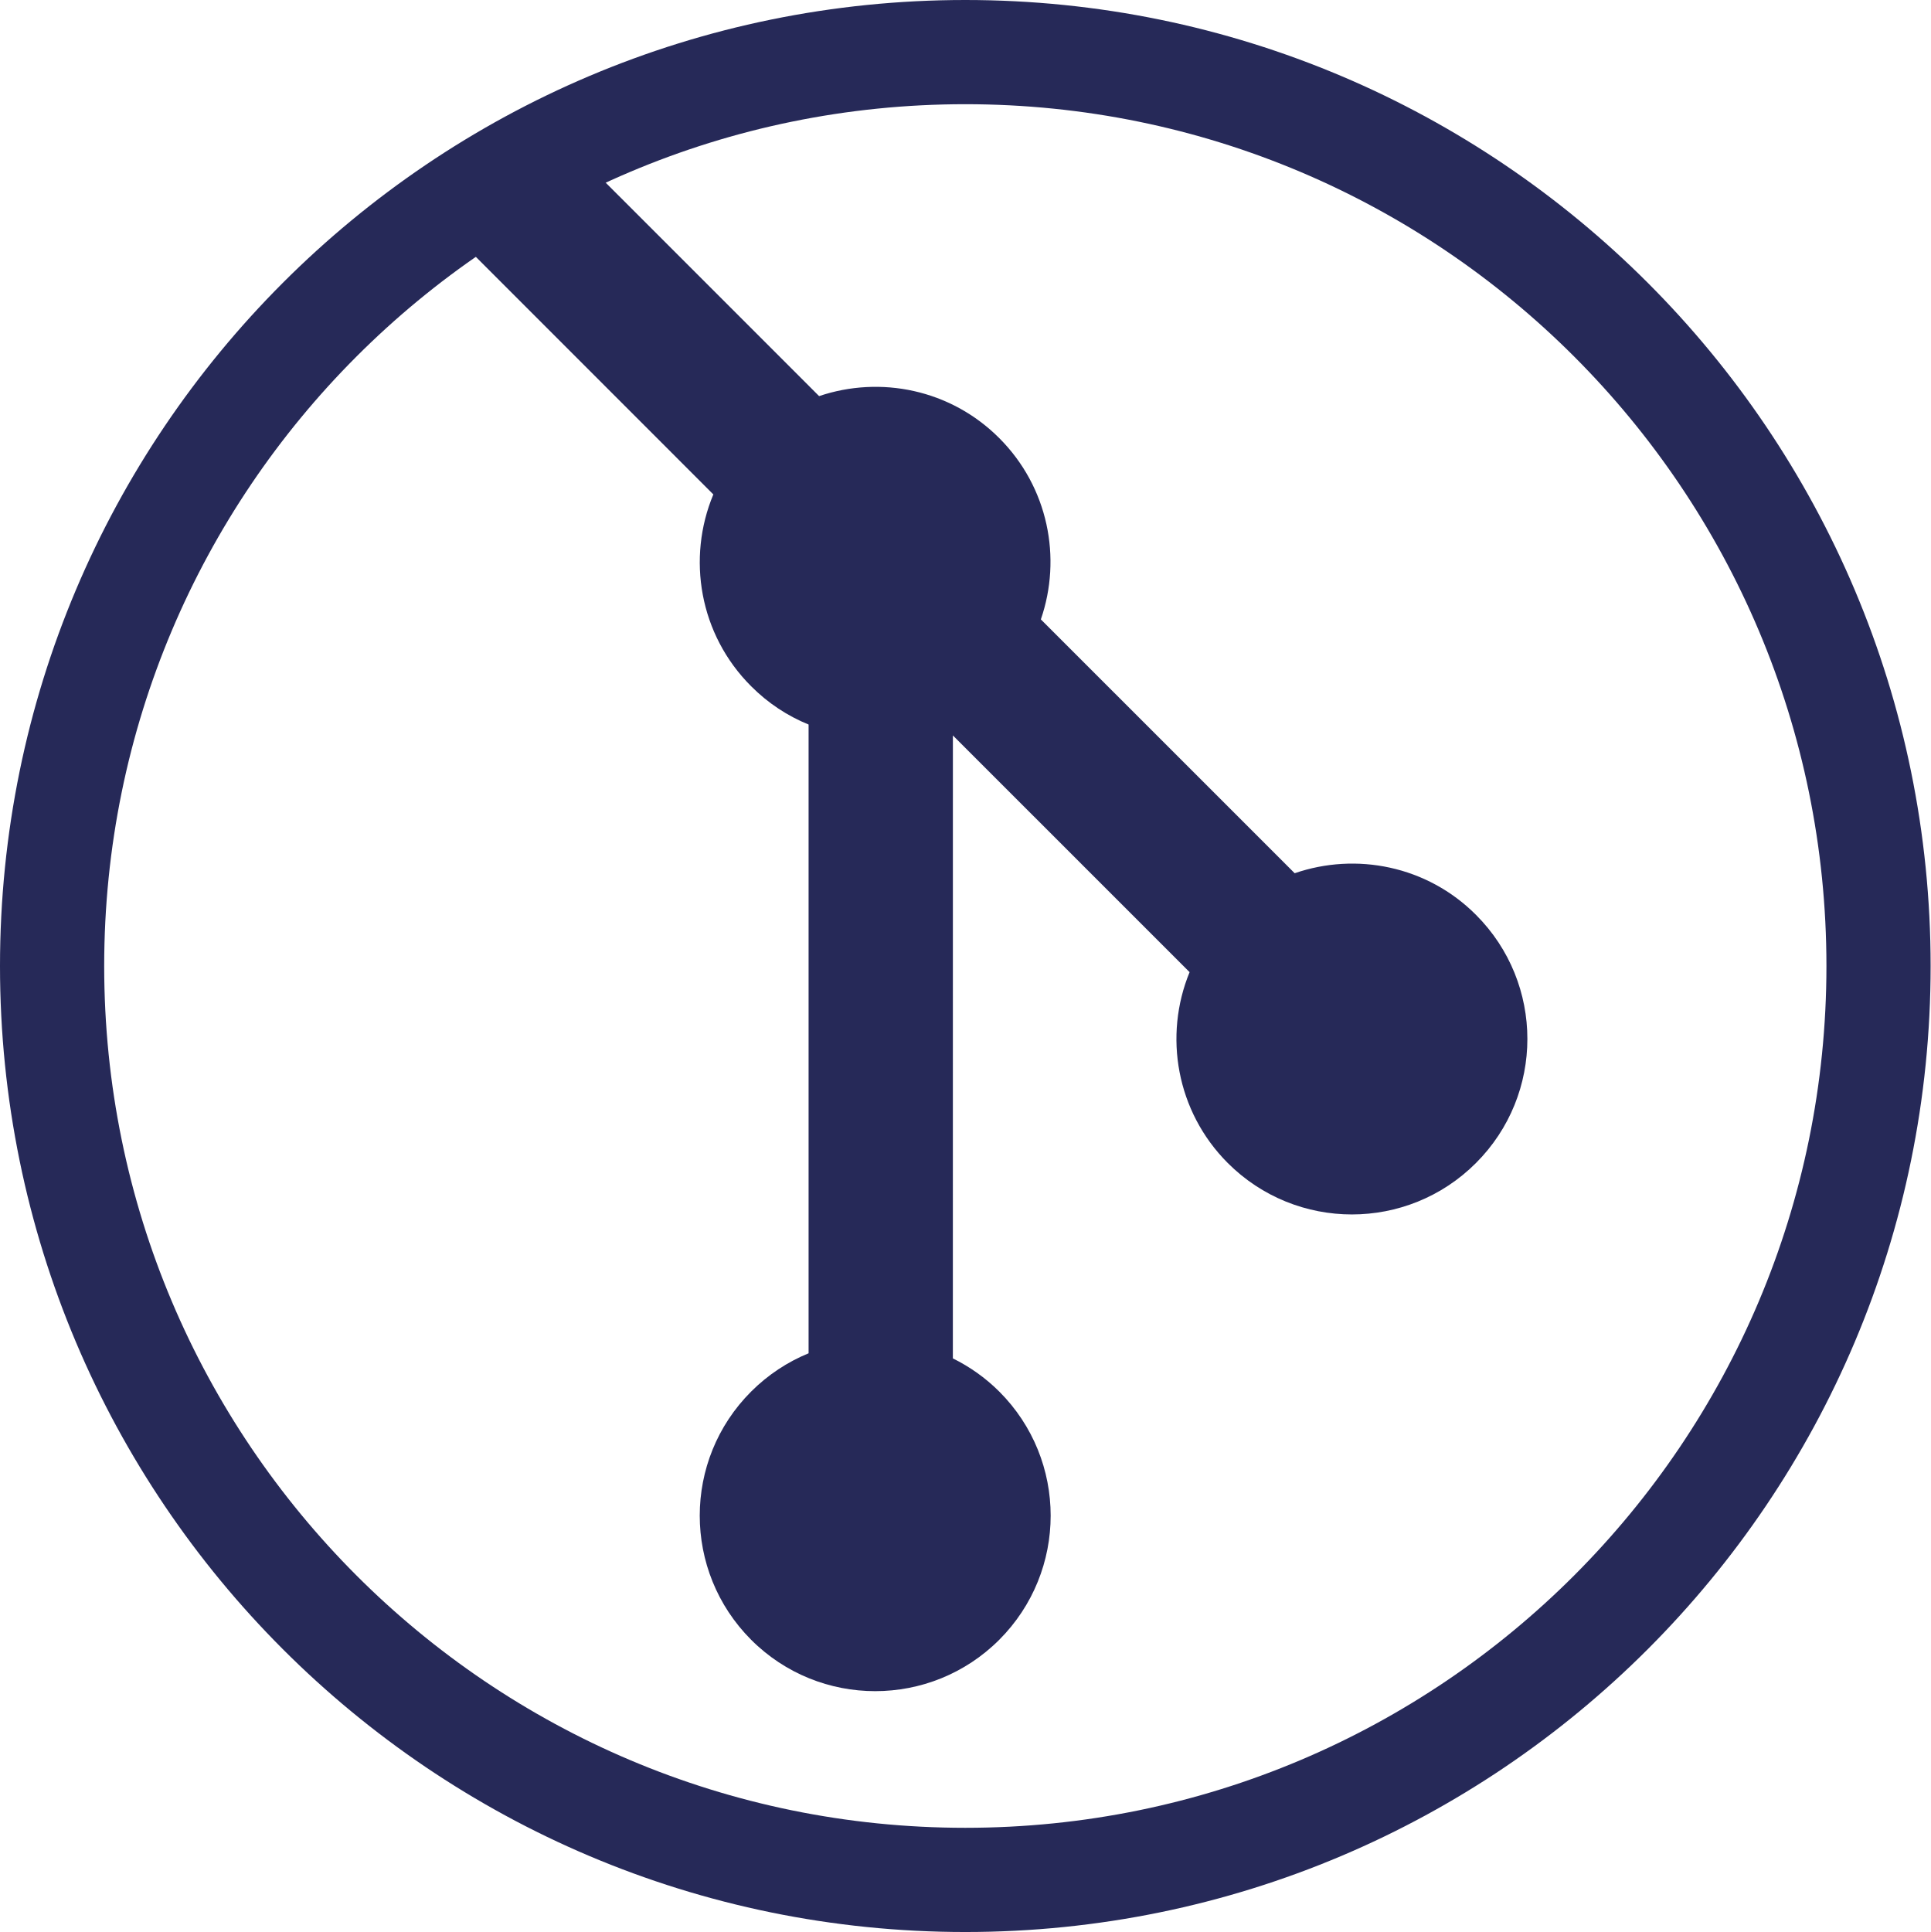
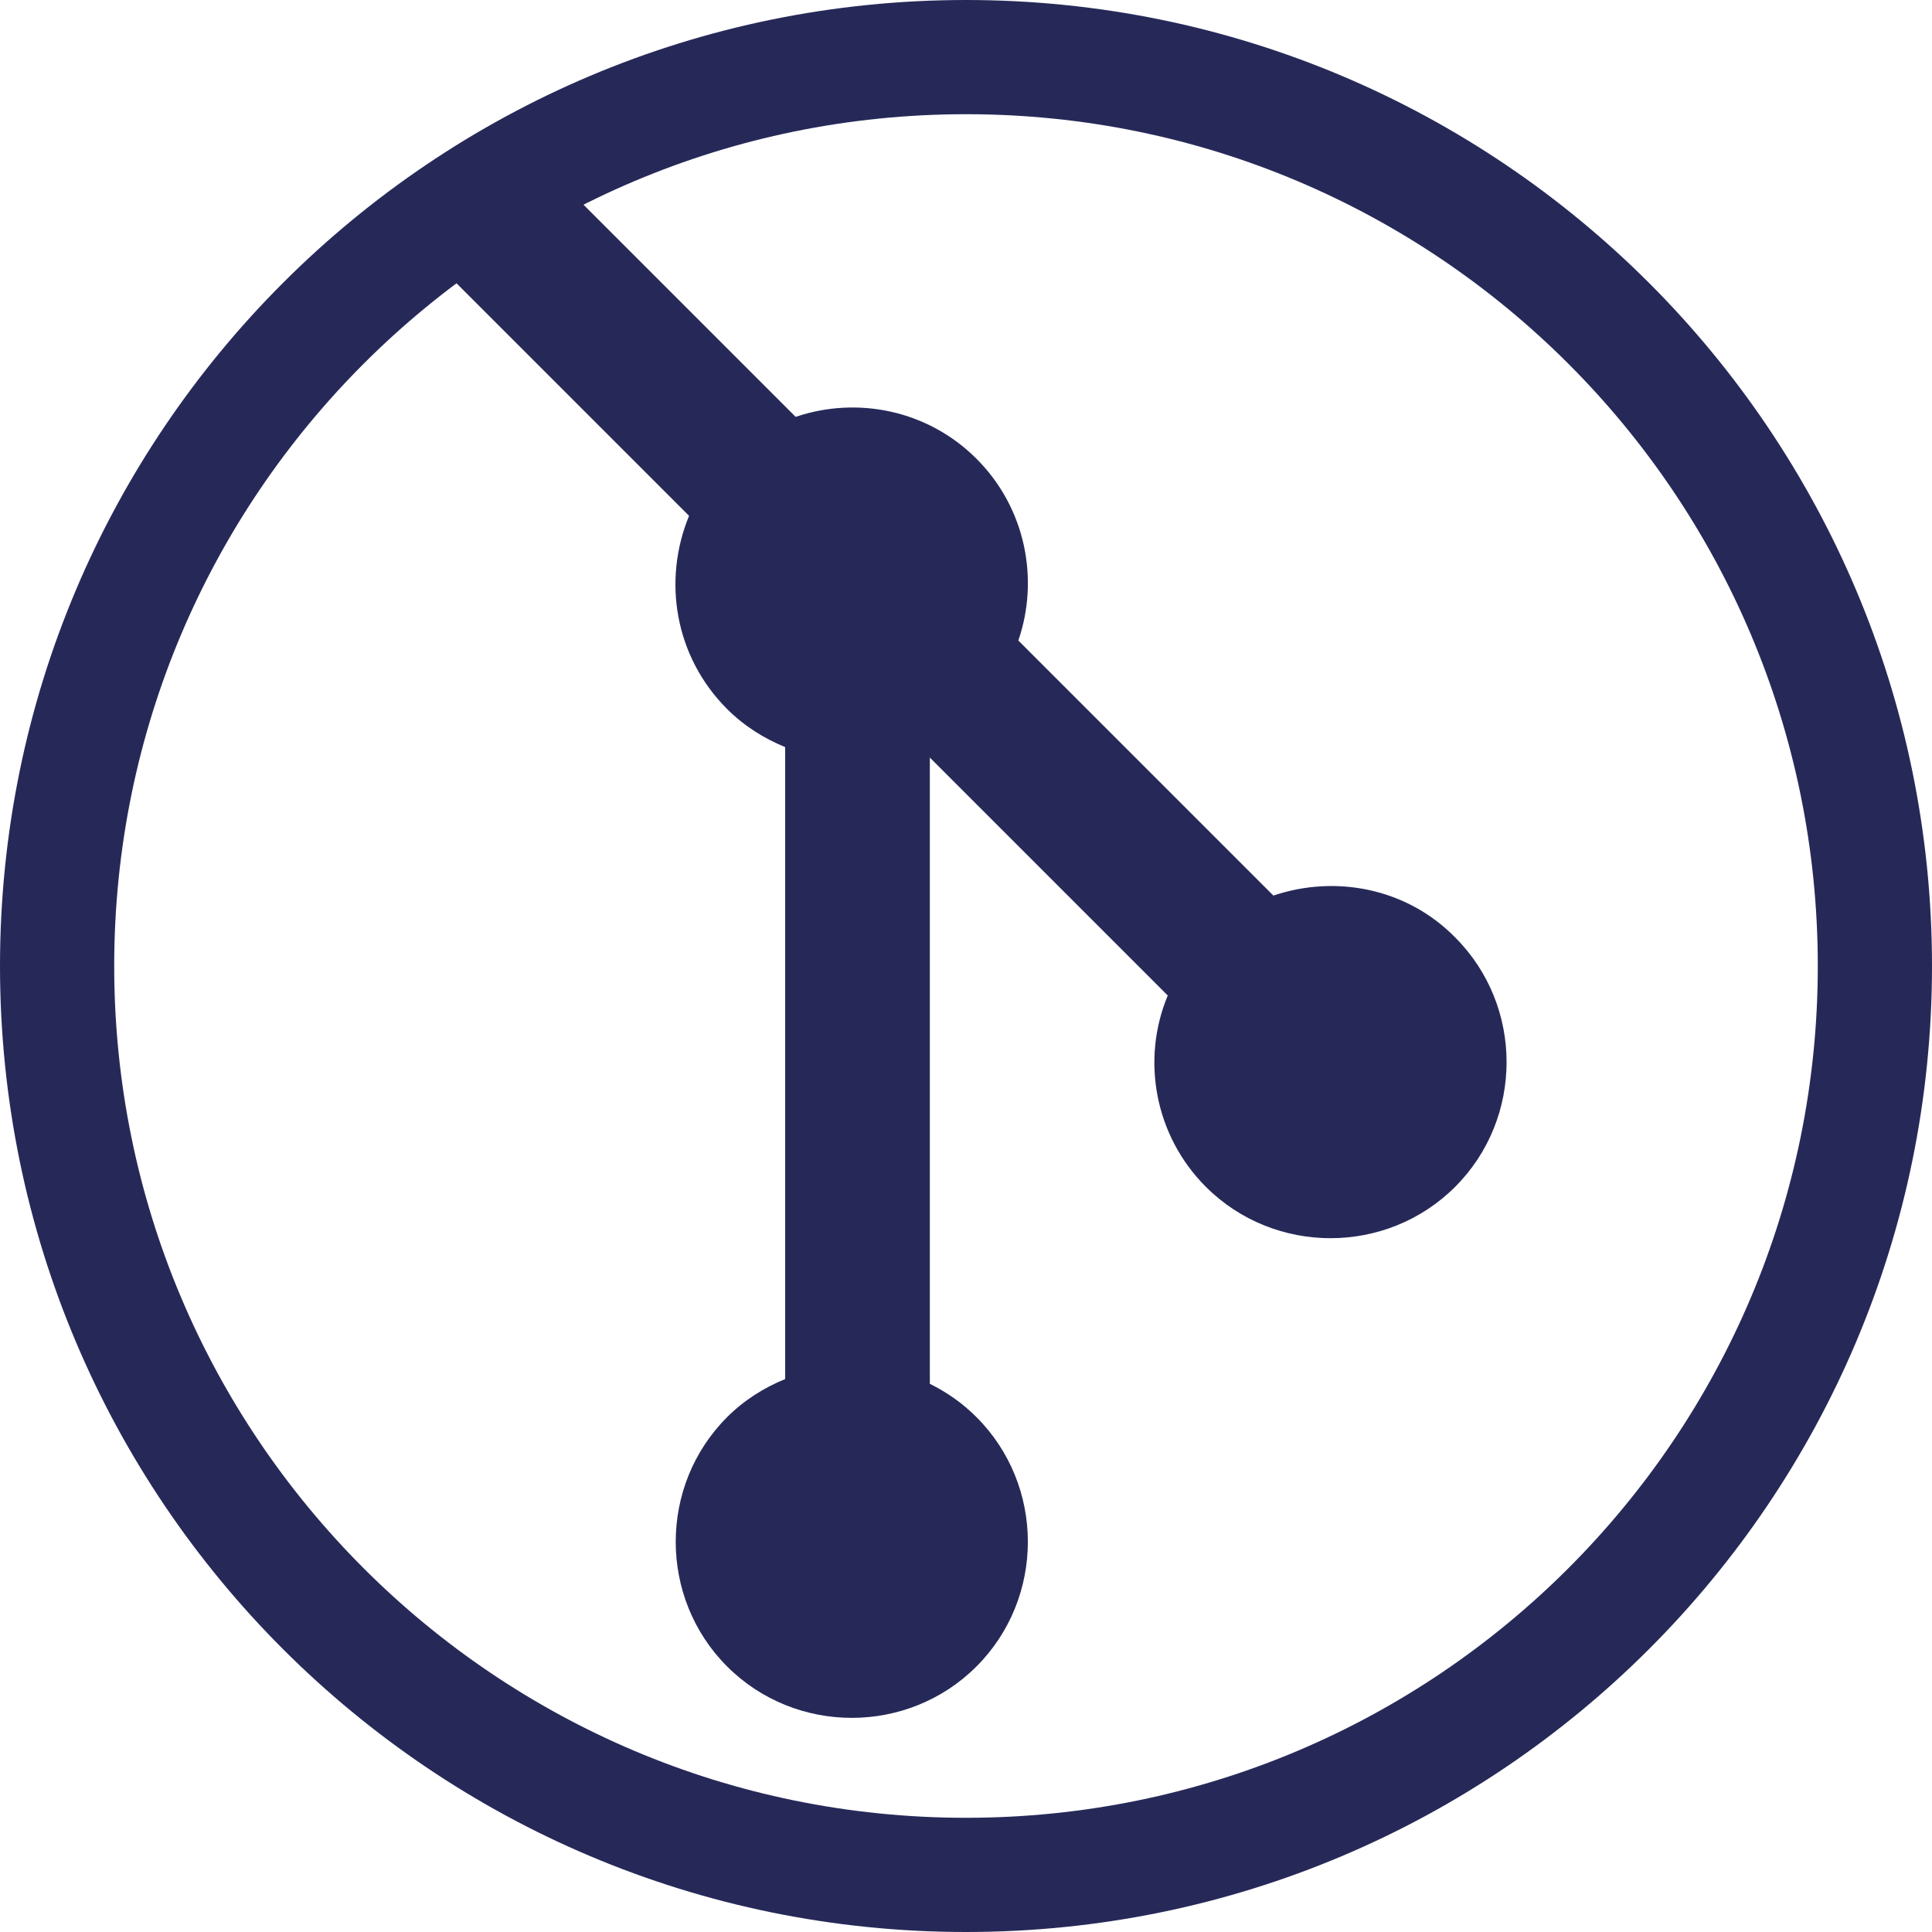
- <svg xmlns="http://www.w3.org/2000/svg" version="1.1" x="0px" y="0px" width="203.829px" height="203.95px" viewBox="0 0 203.829 203.95" enable-background="new 0 0 203.829 203.95" xml:space="preserve">
-   <g id="Layer_5">
-     <path fill="#262958" d="M58.673,14.011l27.805,27.804c6.461-2.183,13.869-0.72,19.018,4.432c5.179,5.182,6.633,12.655,4.394,19.139   l26.798,26.796c6.483-2.234,13.964-0.793,19.139,4.392c7.238,7.238,7.238,18.961,0,26.199c-7.235,7.238-18.961,7.238-26.204,0   c-5.44-5.449-6.787-13.445-4.03-20.148l-24.99-24.989l-0.003,65.762c1.764,0.871,3.43,2.037,4.897,3.5   c7.238,7.234,7.238,18.957,0,26.205c-7.236,7.23-18.965,7.23-26.193,0c-7.237-7.248-7.237-18.971,0-26.205   c1.788-1.785,3.854-3.133,6.064-4.039V76.485c-2.21-0.901-4.274-2.244-6.064-4.041c-5.481-5.476-6.802-13.521-3.992-20.251   L47.902,24.779" />
-   </g>
-   <g id="Слой_1">
-     <path fill-rule="evenodd" clip-rule="evenodd" fill="none" stroke="#262958" stroke-width="11" stroke-miterlimit="10" d="   M101.914,5.5c53.249,0,96.415,43.193,96.415,96.476c0,53.281-43.166,96.475-96.415,96.475c-53.248,0-96.414-43.193-96.414-96.475   C5.5,48.693,48.666,5.5,101.914,5.5z" />
-   </g>
+ <svg xmlns="http://www.w3.org/2000/svg" version="1.1" id="Layer_1" x="0px" y="0px" enable-background="new 0 0 203 203" xml:space="preserve" width="203px" height="203px">
+   <circle fill="none" stroke="#262958" stroke-width="12" stroke-miterlimit="10" cx="101.5" cy="101.5" r="95.5" />
+   <path fill="#262958" d="M55.8,16l27.8,27.8c6.5-2.2,13.9-0.7,19,4.4c5.2,5.2,6.6,12.7,4.4,19.1l26.8,26.8c6.5-2.2,14-0.8,19.1,4.4  c7.2,7.2,7.2,19,0,26.2c-7.2,7.2-19,7.2-26.2,0c-5.4-5.4-6.8-13.4-4-20.1l-25-25l0,65.8c1.8,0.9,3.4,2,4.9,3.5  c7.2,7.2,7.2,19,0,26.2c-7.2,7.2-19,7.2-26.2,0c-7.2-7.2-7.2-19,0-26.2c1.8-1.8,3.9-3.1,6.1-4V78.5c-2.2-0.9-4.3-2.2-6.1-4  c-5.5-5.5-6.8-13.5-4-20.3L45,26.8" />
</svg>
